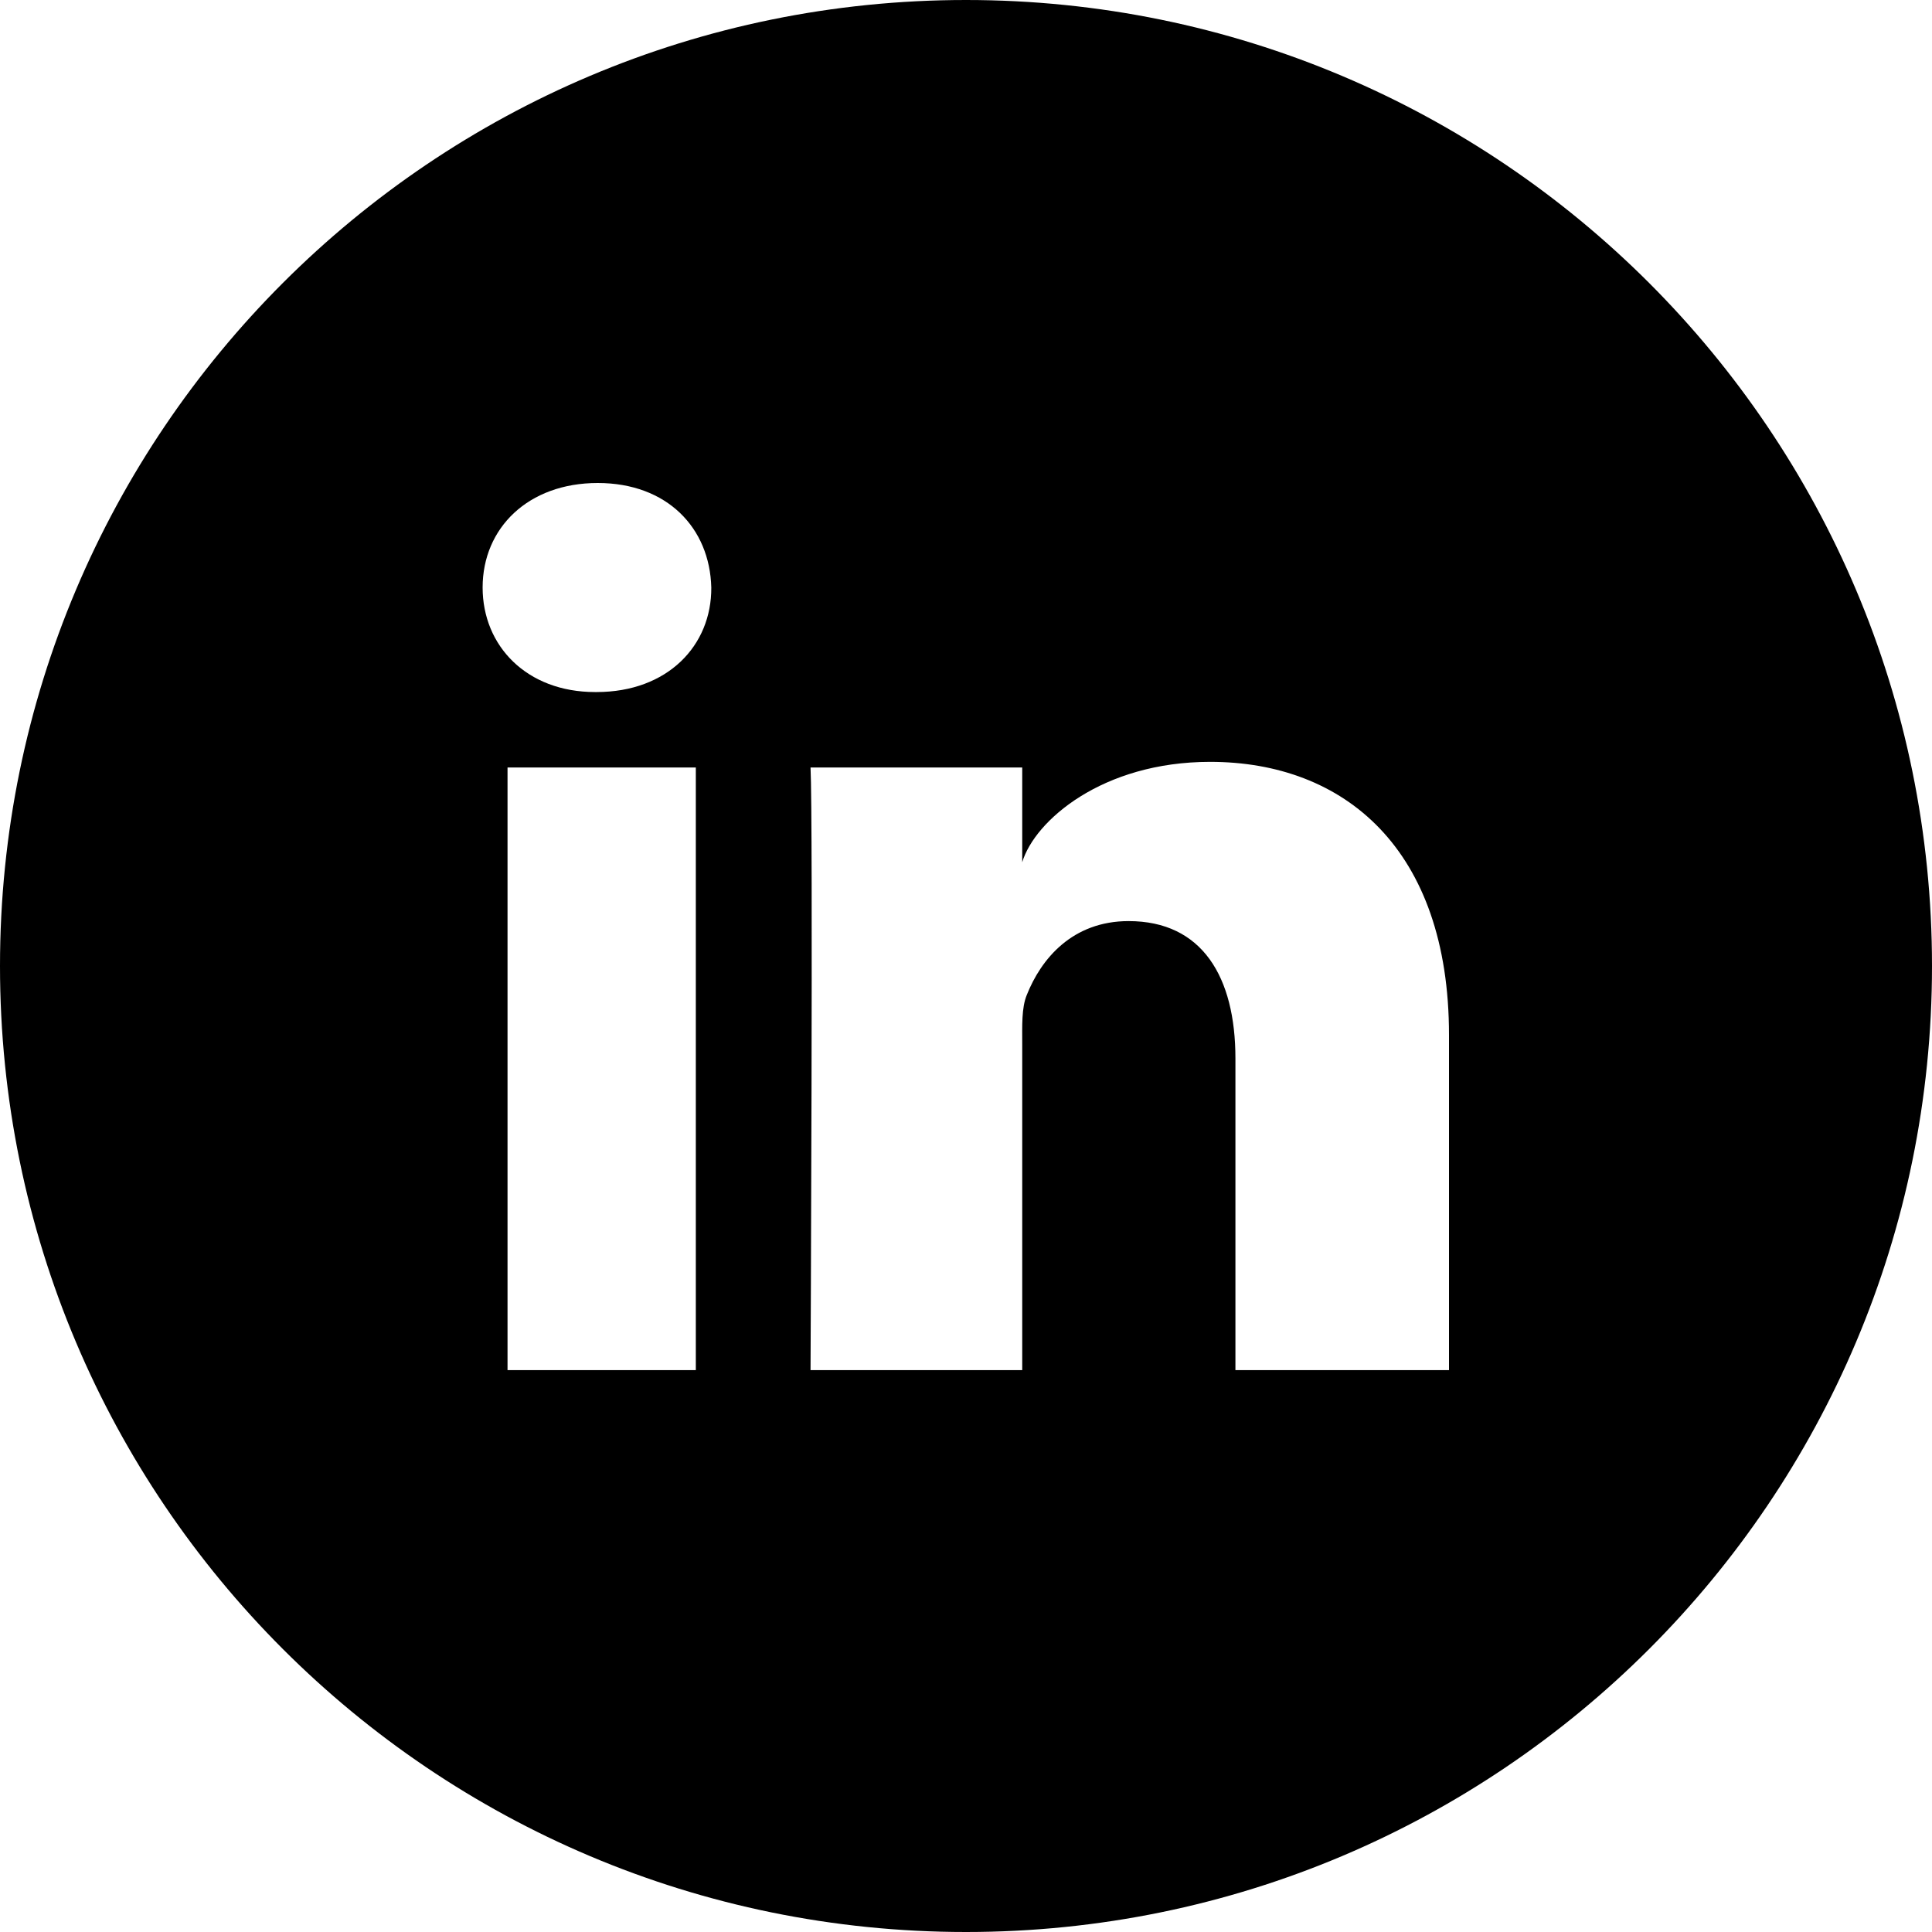
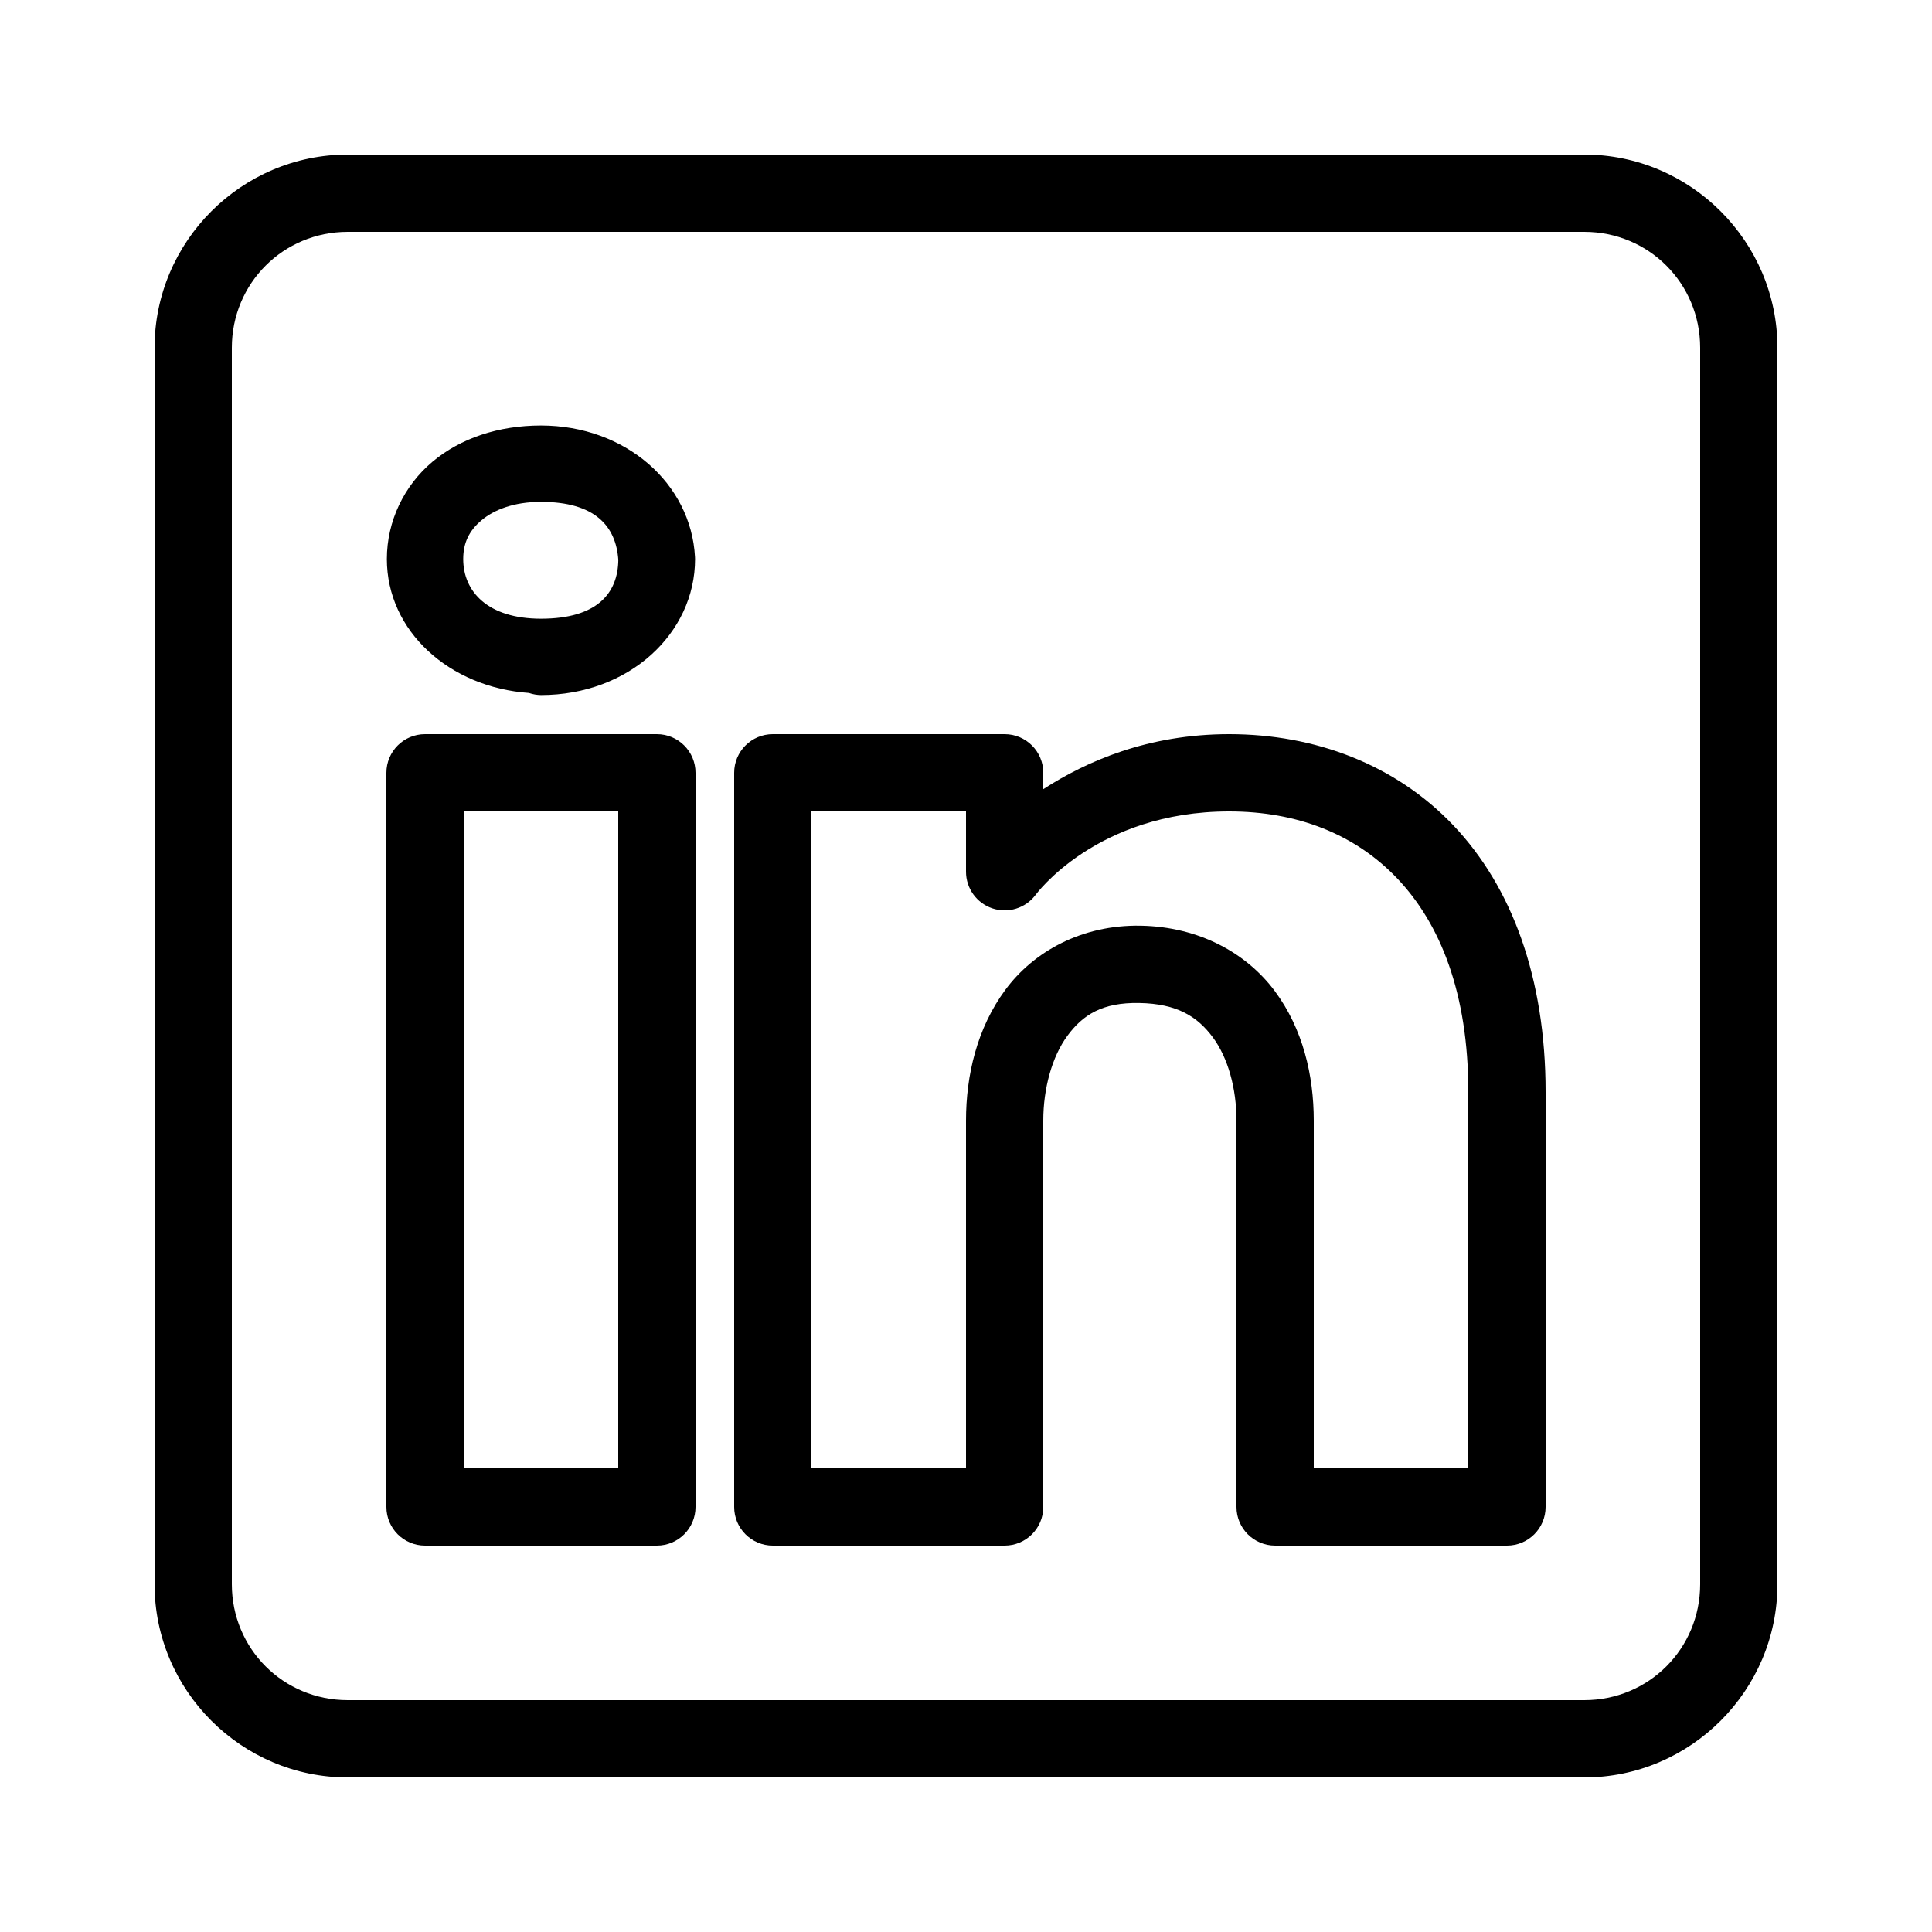
- <svg xmlns="http://www.w3.org/2000/svg" fill="#000000" height="800px" width="800px" version="1.1" id="Layer_1" viewBox="-143 145 512 512" xml:space="preserve">
-   <path d="M113,145c-141.4,0-256,114.6-256,256s114.6,256,256,256s256-114.6,256-256S254.4,145,113,145z M41.4,508.1H-8.5V348.4h49.9  V508.1z M15.1,328.4h-0.4c-18.1,0-29.8-12.2-29.8-27.7c0-15.8,12.1-27.7,30.5-27.7c18.4,0,29.7,11.9,30.1,27.7  C45.6,316.1,33.9,328.4,15.1,328.4z M241,508.1h-56.6v-82.6c0-21.6-8.8-36.4-28.3-36.4c-14.9,0-23.2,10-27,19.6  c-1.4,3.4-1.2,8.2-1.2,13.1v86.3H71.8c0,0,0.7-146.4,0-159.7h56.1v25.1c3.3-11,21.2-26.6,49.8-26.6c35.5,0,63.3,23,63.3,72.4V508.1z  " />
+ <svg xmlns="http://www.w3.org/2000/svg" viewBox="0 0 50 50" width="50px" height="50px">
+   <path d="M 9 4 C 6.25 4 4 6.25 4 9 L 4 41 C 4 43.75 6.25 46 9 46 L 41 46 C 43.75 46 46 43.75 46 41 L 46 9 C 46 6.25 43.75 4 41 4 L 9 4 z M 9 6 L 41 6 C 42.668 6 44 7.332 44 9 L 44 41 C 44 42.668 42.668 44 41 44 L 9 44 C 7.332 44 6 42.668 6 41 L 6 9 C 6 7.332 7.332 6 9 6 z M 14 11.012 C 12.905 11.012 11.919 11.339 11.189 11.953 C 10.46 12.567 10.012 13.485 10.012 14.467 C 10.012 16.334 11.631 17.79 13.691 17.934 A 0.988 0.988 0 0 0 13.695 17.936 A 0.988 0.988 0 0 0 14 17.988 C 16.273 17.988 17.988 16.396 17.988 14.467 A 0.988 0.988 0 0 0 17.986 14.414 C 17.885 12.514 16.19 11.012 14 11.012 z M 14 12.988 C 15.392 12.988 15.942 13.61 16.002 14.492 C 15.99 15.348 15.46 16.012 14 16.012 C 12.615 16.012 11.988 15.302 11.988 14.467 C 11.988 14.049 12.141 13.734 12.461 13.465 C 12.781 13.195 13.295 12.988 14 12.988 z M 11 19 A 1 1 0 0 0 10 20 L 10 39 A 1 1 0 0 0 11 40 L 17 40 A 1 1 0 0 0 18 39 L 18 33.135 L 18 20 A 1 1 0 0 0 17 19 L 11 19 z M 20 19 A 1 1 0 0 0 19 20 L 19 39 A 1 1 0 0 0 20 40 L 26 40 A 1 1 0 0 0 27 39 L 27 29 C 27 28.17 27.226 27.345 27.625 26.805 C 28.024 26.264 28.526 25.94 29.482 25.957 C 30.468 25.974 30.99 26.312 31.385 26.842 C 31.78 27.372 32 28.167 32 29 L 32 39 A 1 1 0 0 0 33 40 L 39 40 A 1 1 0 0 0 40 39 L 40 28.262 C 40 25.3 39.123 22.954 37.619 21.367 C 36.115 19.78 34.024 19 31.812 19 C 29.71 19 28.111 19.705 27 20.424 L 27 20 A 1 1 0 0 0 26 19 L 20 19 z M 12 21 L 16 21 L 16 33.135 L 16 38 L 12 38 L 12 21 z M 21 21 L 25 21 L 25 22.561 A 1 1 0 0 0 26.799 23.162 C 26.799 23.162 28.369 21 31.812 21 C 33.566 21 35.069 21.583 36.168 22.742 C 37.267 23.902 38 25.688 38 28.262 L 38 38 L 34 38 L 34 29 C 34 27.833 33.72 26.627 32.99 25.646 C 32.26 24.666 31.032 23.983 29.518 23.957 C 27.996 23.93 26.748 24.627 26.016 25.619 C 25.284 26.611 25 27.83 25 29 L 25 38 L 21 38 L 21 21 z" />
</svg>
